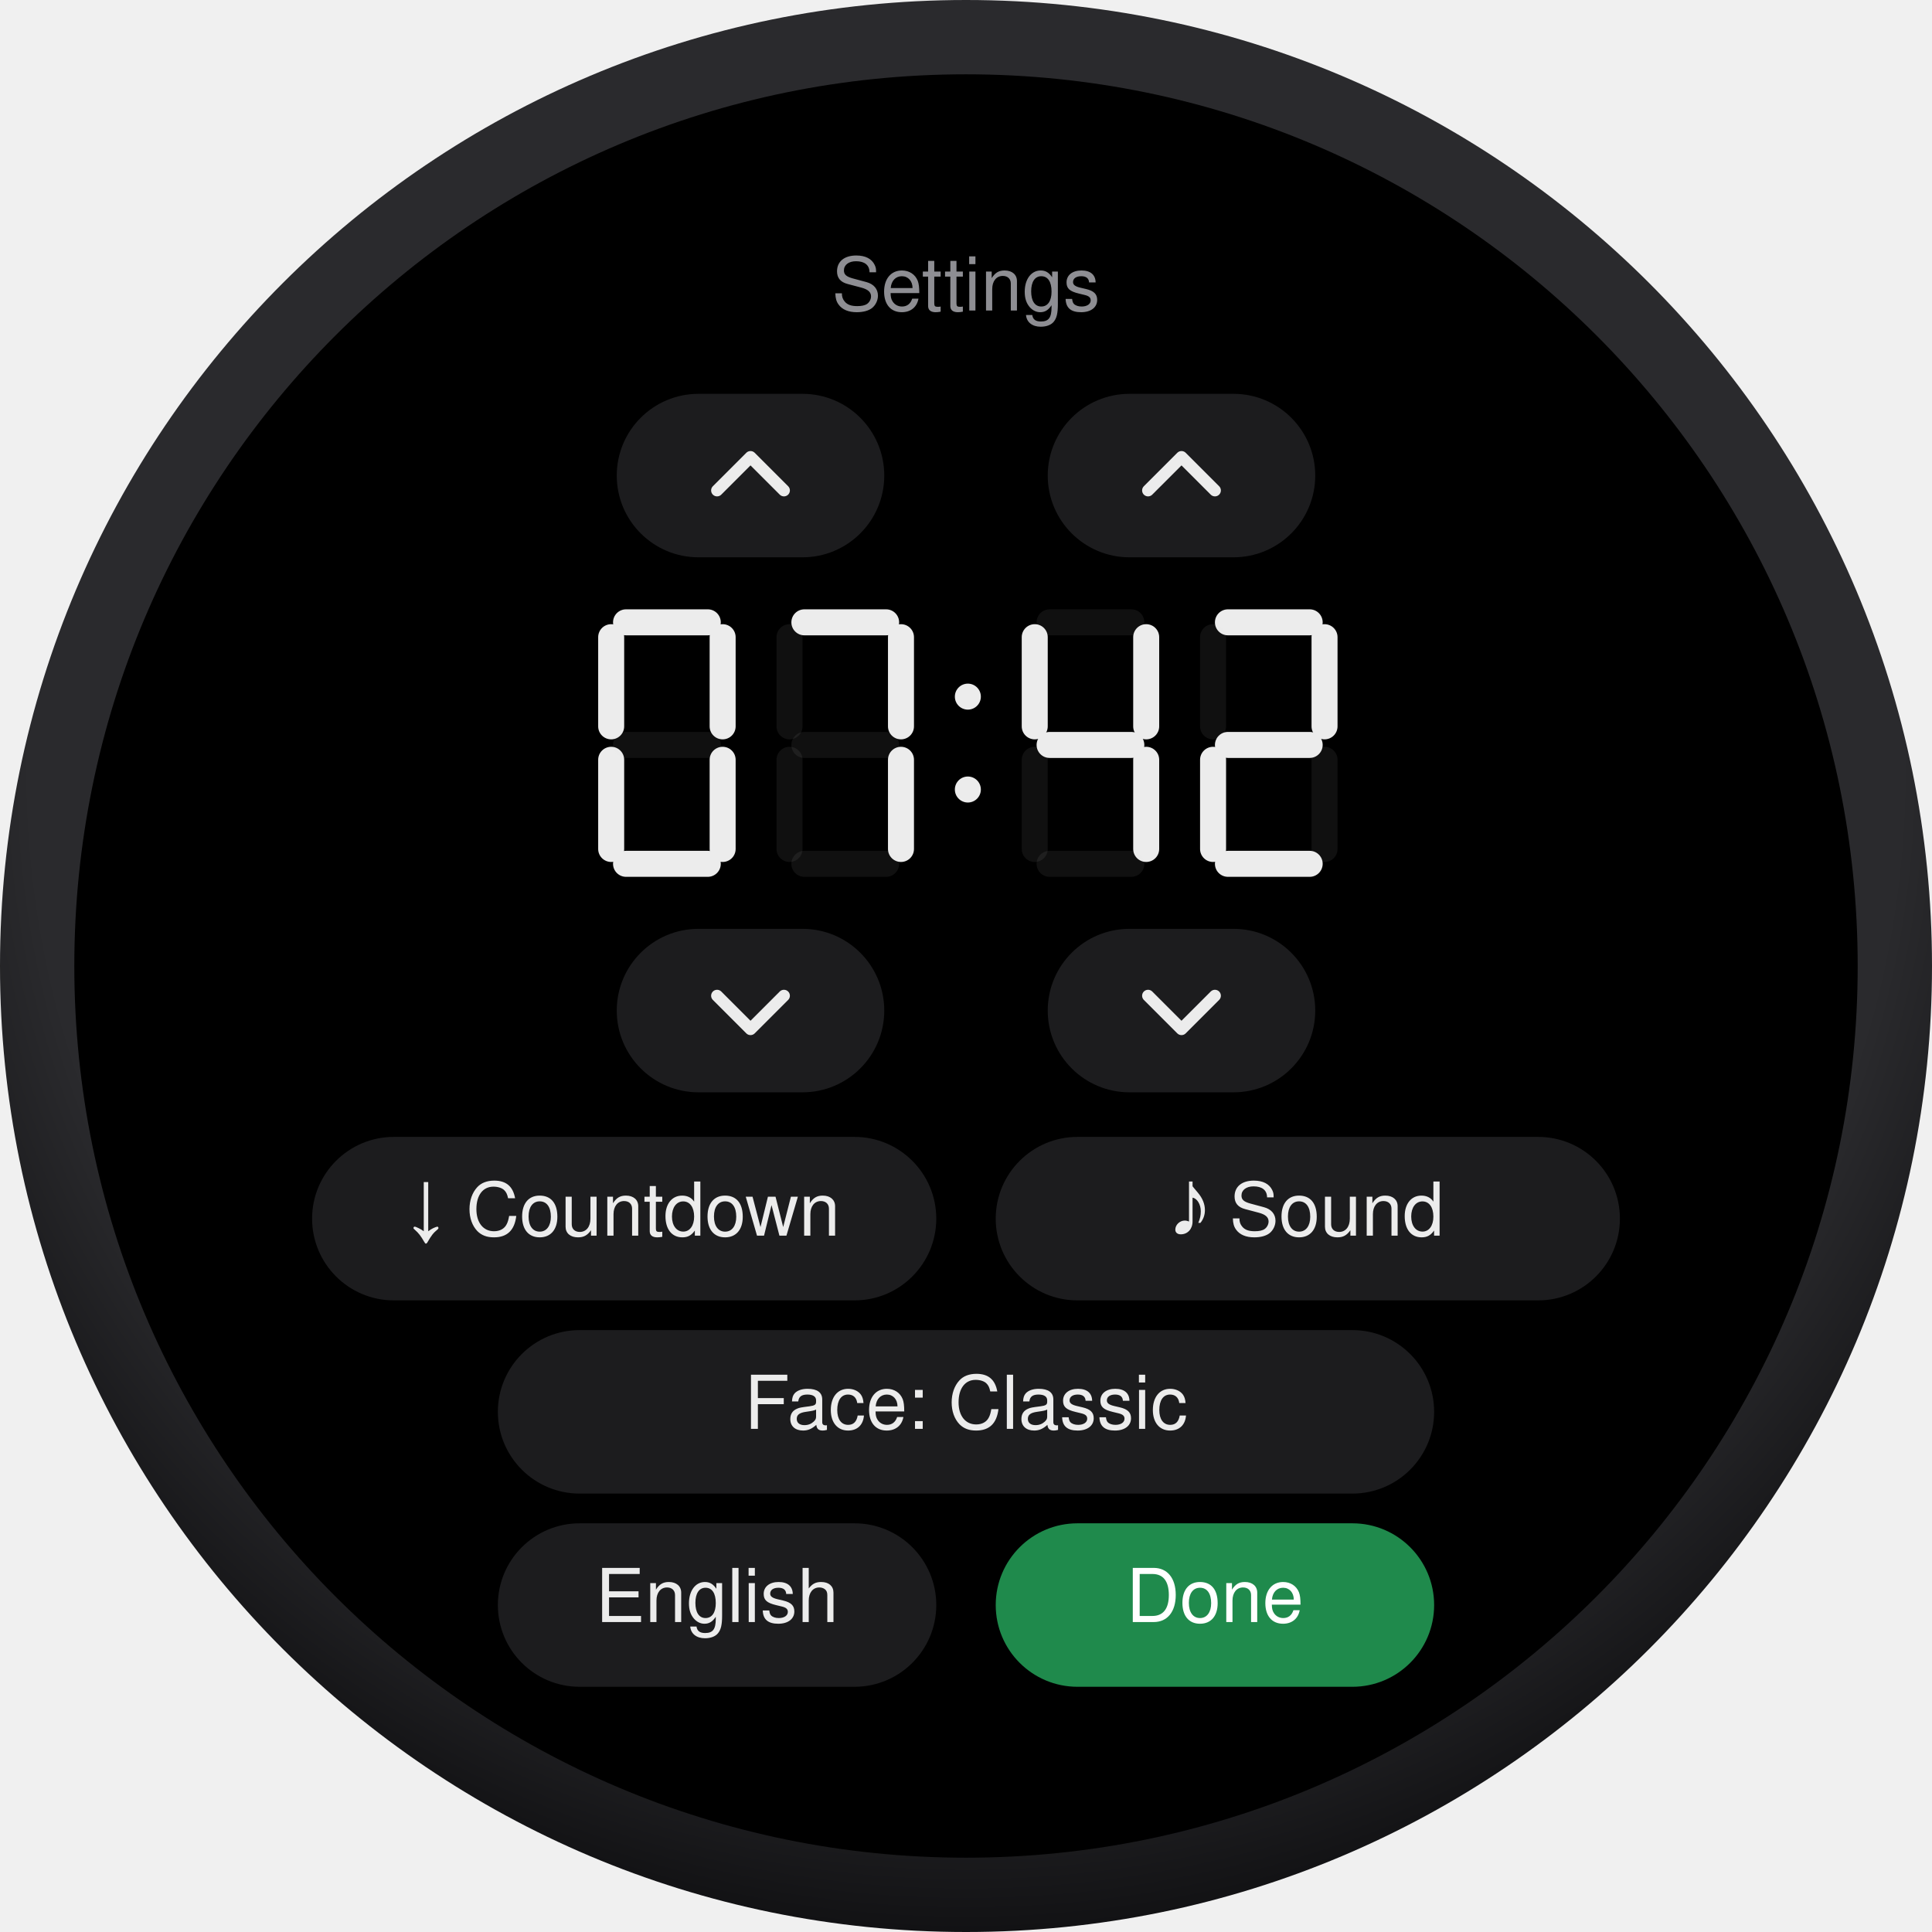
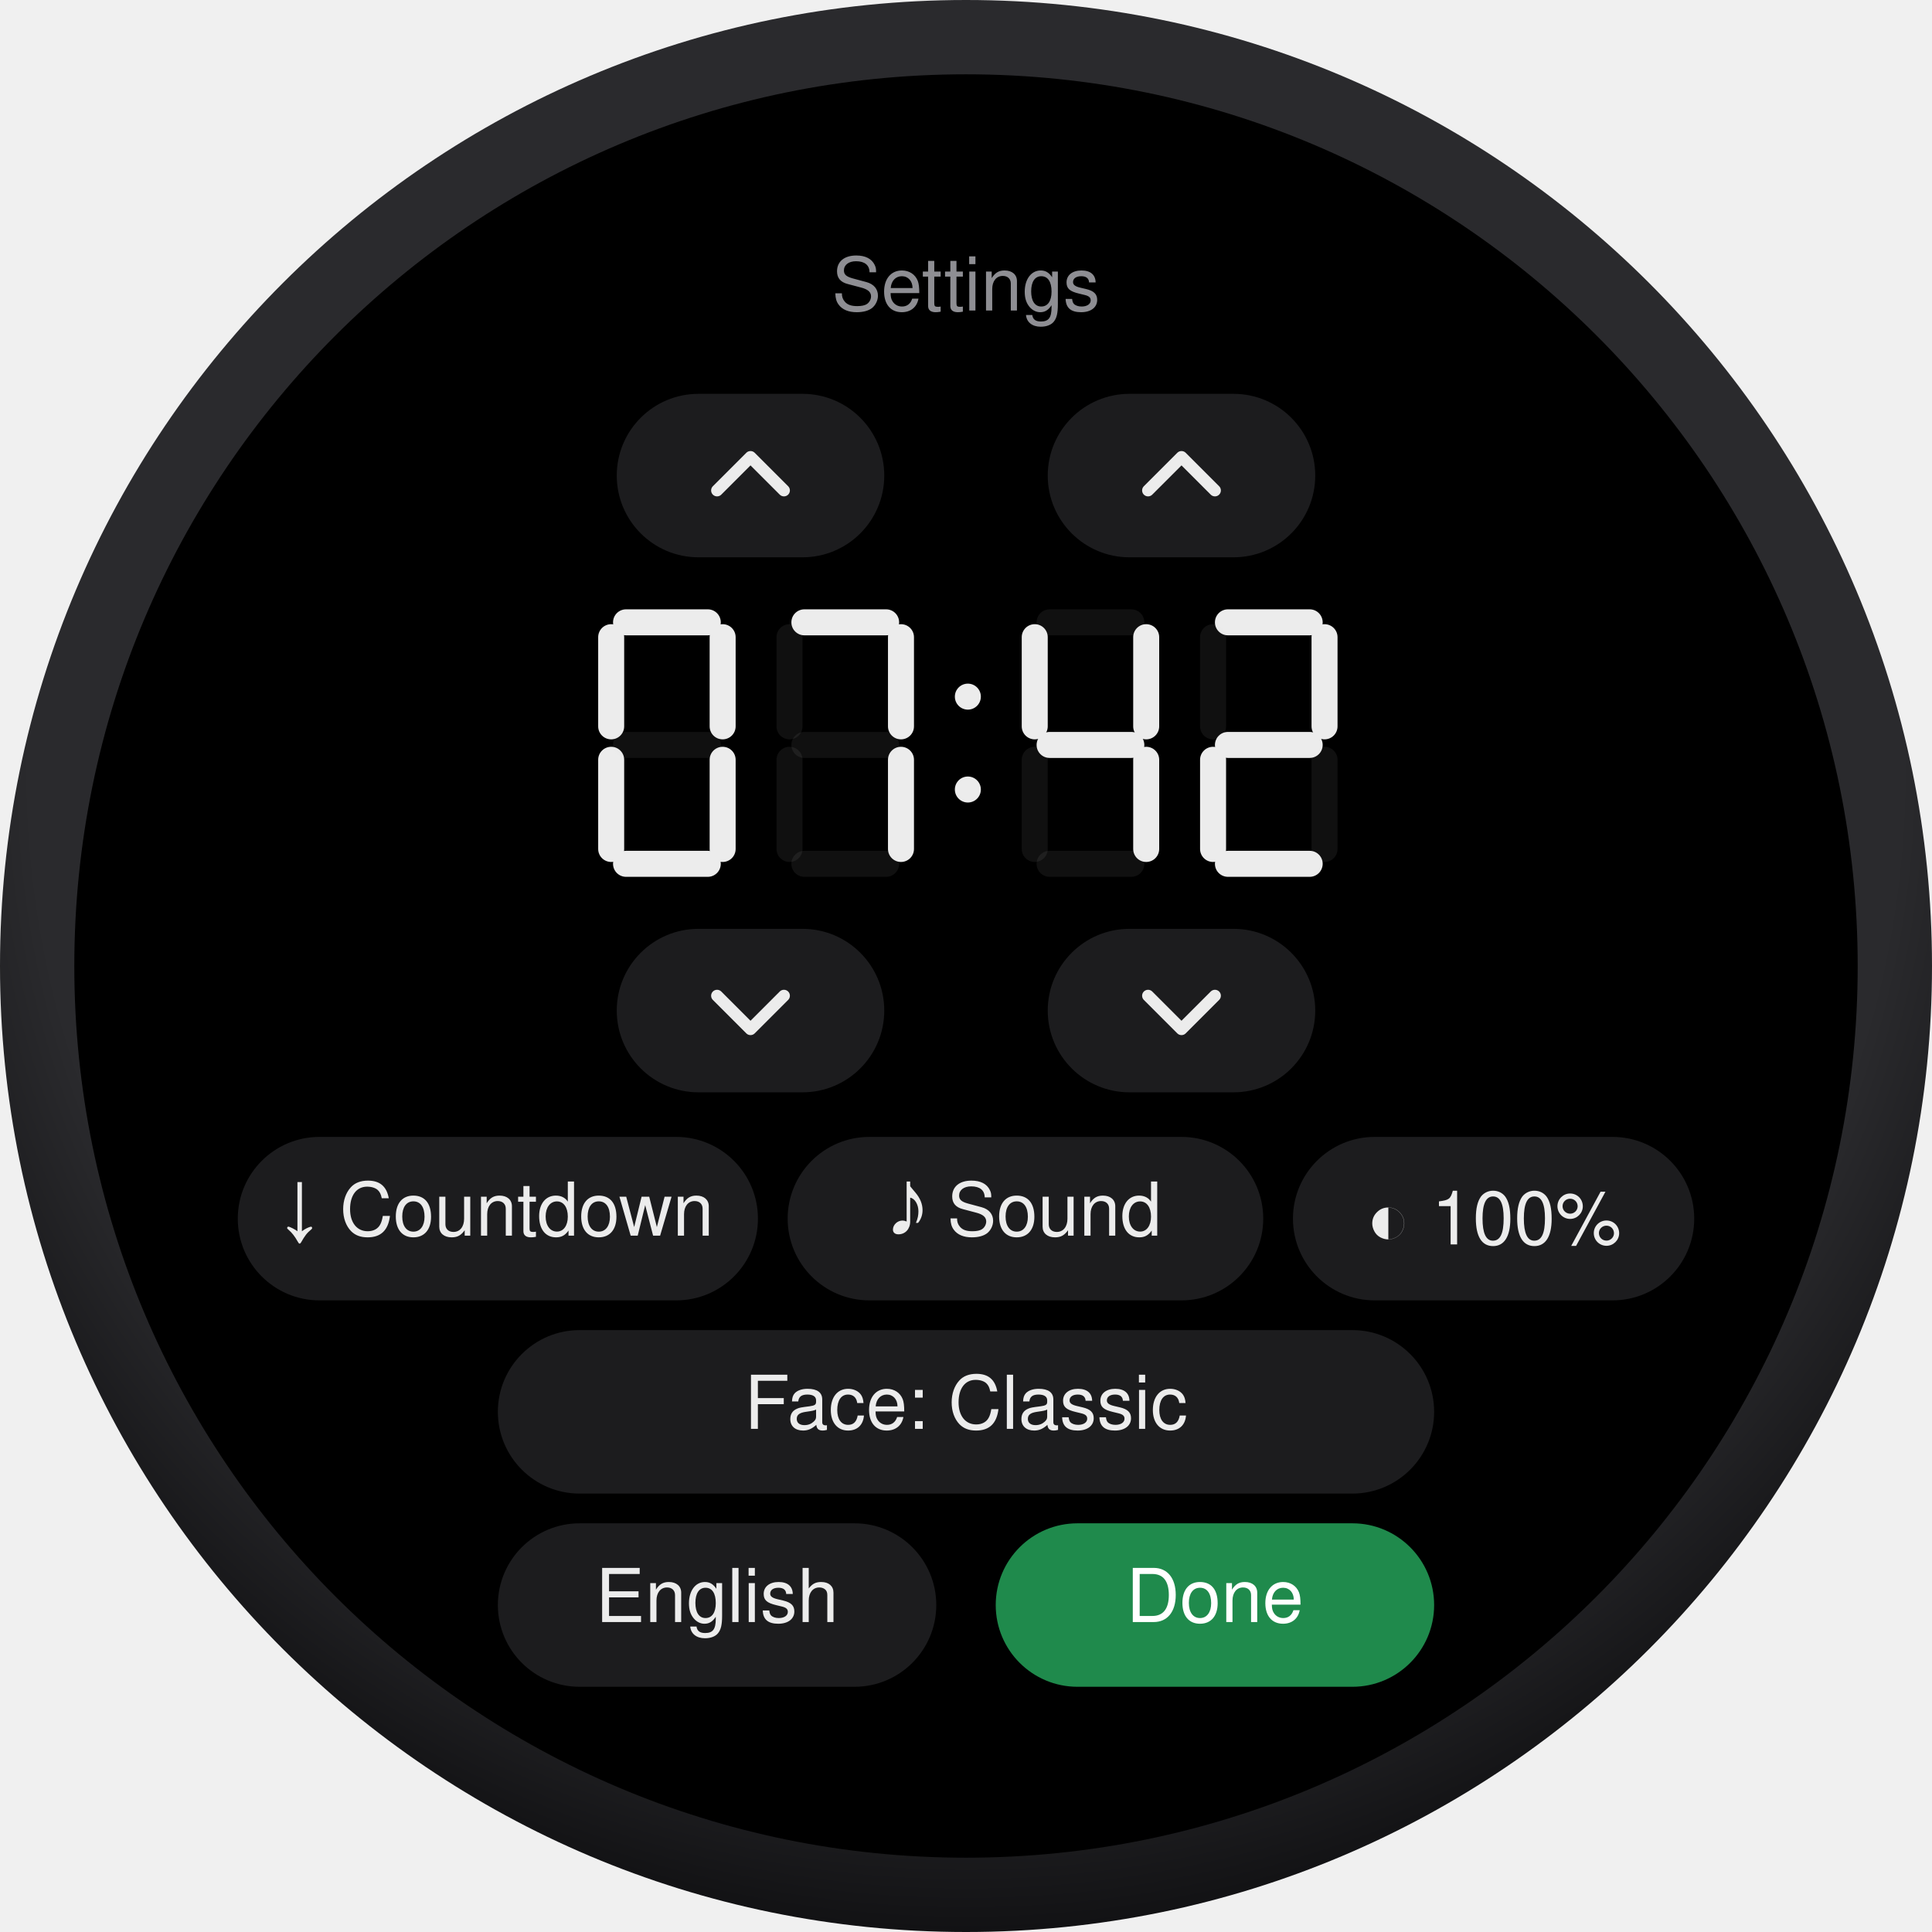
<svg xmlns="http://www.w3.org/2000/svg" width="520" height="520" viewBox="0 0 520 520">
  <defs>
    <clipPath id="screen">
      <circle cx="240" cy="240" r="240" />
    </clipPath>
    <radialGradient id="bezel" cx="50%" cy="40%" r="60%">
      <stop offset="80%" stop-color="#2A2A2D" />
      <stop offset="100%" stop-color="#111113" />
    </radialGradient>
  </defs>
  <circle cx="260" cy="260" r="260" fill="url(#bezel)" />
  <g transform="translate(20 20)" clip-path="url(#screen)">
    <rect width="480" height="480" fill="#000" />
    <text x="240" y="59" font-family="Montserrat, 'Segoe UI', Helvetica, Arial, sans-serif" font-size="20" font-weight="500" fill="#8E8E93" text-anchor="middle" dominant-baseline="central">Settings</text>
    <rect x="145" y="144" width="29" height="7" rx="3.5" fill="#ECECEC" fill-opacity="1.000" />
    <rect x="171" y="148" width="7" height="31" rx="3.5" fill="#ECECEC" fill-opacity="1.000" />
    <rect x="171" y="181" width="7" height="31" rx="3.5" fill="#ECECEC" fill-opacity="1.000" />
    <rect x="145" y="209" width="29" height="7" rx="3.5" fill="#ECECEC" fill-opacity="1.000" />
    <rect x="141" y="181" width="7" height="31" rx="3.5" fill="#ECECEC" fill-opacity="1.000" />
    <rect x="141" y="148" width="7" height="31" rx="3.5" fill="#ECECEC" fill-opacity="1.000" />
    <rect x="145" y="177" width="29" height="7" rx="3.5" fill="#ECECEC" fill-opacity="0.071" />
    <rect x="193" y="144" width="29" height="7" rx="3.5" fill="#ECECEC" fill-opacity="1.000" />
    <rect x="219" y="148" width="7" height="31" rx="3.5" fill="#ECECEC" fill-opacity="1.000" />
    <rect x="219" y="181" width="7" height="31" rx="3.5" fill="#ECECEC" fill-opacity="1.000" />
    <rect x="193" y="209" width="29" height="7" rx="3.5" fill="#ECECEC" fill-opacity="0.071" />
    <rect x="189" y="181" width="7" height="31" rx="3.5" fill="#ECECEC" fill-opacity="0.071" />
    <rect x="189" y="148" width="7" height="31" rx="3.5" fill="#ECECEC" fill-opacity="0.071" />
    <rect x="193" y="177" width="29" height="7" rx="3.5" fill="#ECECEC" fill-opacity="0.071" />
    <rect x="237" y="164" width="7" height="7" rx="3.5" fill="#ECECEC" fill-opacity="1.000" />
    <rect x="237" y="189" width="7" height="7" rx="3.5" fill="#ECECEC" fill-opacity="1.000" />
    <rect x="259" y="144" width="29" height="7" rx="3.5" fill="#ECECEC" fill-opacity="0.071" />
    <rect x="285" y="148" width="7" height="31" rx="3.5" fill="#ECECEC" fill-opacity="1.000" />
    <rect x="285" y="181" width="7" height="31" rx="3.5" fill="#ECECEC" fill-opacity="1.000" />
    <rect x="259" y="209" width="29" height="7" rx="3.5" fill="#ECECEC" fill-opacity="0.071" />
    <rect x="255" y="181" width="7" height="31" rx="3.5" fill="#ECECEC" fill-opacity="0.071" />
    <rect x="255" y="148" width="7" height="31" rx="3.5" fill="#ECECEC" fill-opacity="1.000" />
    <rect x="259" y="177" width="29" height="7" rx="3.5" fill="#ECECEC" fill-opacity="1.000" />
    <rect x="307" y="144" width="29" height="7" rx="3.5" fill="#ECECEC" fill-opacity="1.000" />
    <rect x="333" y="148" width="7" height="31" rx="3.5" fill="#ECECEC" fill-opacity="1.000" />
    <rect x="333" y="181" width="7" height="31" rx="3.5" fill="#ECECEC" fill-opacity="0.071" />
    <rect x="307" y="209" width="29" height="7" rx="3.5" fill="#ECECEC" fill-opacity="1.000" />
    <rect x="303" y="181" width="7" height="31" rx="3.5" fill="#ECECEC" fill-opacity="1.000" />
    <rect x="303" y="148" width="7" height="31" rx="3.5" fill="#ECECEC" fill-opacity="0.071" />
    <rect x="307" y="177" width="29" height="7" rx="3.5" fill="#ECECEC" fill-opacity="1.000" />
    <rect x="146" y="86" width="72" height="44" rx="22" fill="#1C1C1E" fill-opacity="1.000" />
    <path d="M173 112 L182 103 L191 112" fill="none" stroke="#ECECEC" stroke-width="3.2" stroke-linecap="round" stroke-linejoin="round" />
    <rect x="146" y="230" width="72" height="44" rx="22" fill="#1C1C1E" fill-opacity="1.000" />
    <path d="M173 248 L182 257 L191 248" fill="none" stroke="#ECECEC" stroke-width="3.2" stroke-linecap="round" stroke-linejoin="round" />
    <rect x="262" y="86" width="72" height="44" rx="22" fill="#1C1C1E" fill-opacity="1.000" />
    <path d="M289 112 L298 103 L307 112" fill="none" stroke="#ECECEC" stroke-width="3.2" stroke-linecap="round" stroke-linejoin="round" />
    <rect x="262" y="230" width="72" height="44" rx="22" fill="#1C1C1E" fill-opacity="1.000" />
    <path d="M289 248 L298 257 L307 248" fill="none" stroke="#ECECEC" stroke-width="3.2" stroke-linecap="round" stroke-linejoin="round" />
-     <rect x="64" y="286" width="168" height="44" rx="22" fill="#1C1C1E" fill-opacity="1.000" />
-     <text x="148" y="308" font-family="Montserrat, 'Segoe UI', Helvetica, Arial, sans-serif" font-size="20" font-weight="500" fill="#ECECEC" text-anchor="middle" dominant-baseline="central">↓  Countdown</text>
-     <rect x="248" y="286" width="168" height="44" rx="22" fill="#1C1C1E" fill-opacity="1.000" />
-     <text x="332" y="308" font-family="Montserrat, 'Segoe UI', Helvetica, Arial, sans-serif" font-size="20" font-weight="500" fill="#ECECEC" text-anchor="middle" dominant-baseline="central">♪  Sound</text>
+     <rect x="44" y="286" width="140" height="44" rx="22" fill="#1C1C1E" fill-opacity="1.000" />
+     <text x="114" y="308" font-family="Montserrat, 'Segoe UI', Helvetica, Arial, sans-serif" font-size="20" font-weight="500" fill="#ECECEC" text-anchor="middle" dominant-baseline="central">↓ Countdown</text>
+     <rect x="192" y="286" width="128" height="44" rx="22" fill="#1C1C1E" fill-opacity="1.000" />
+     <text x="256" y="308" font-family="Montserrat, 'Segoe UI', Helvetica, Arial, sans-serif" font-size="20" font-weight="500" fill="#ECECEC" text-anchor="middle" dominant-baseline="central">♪ Sound</text>
+     <rect x="328" y="286" width="108" height="44" rx="22" fill="#1C1C1E" fill-opacity="1.000" />
+     <text x="382" y="308" font-family="Montserrat, 'Segoe UI', Helvetica, Arial, sans-serif" font-size="20" font-weight="500" fill="#ECECEC" text-anchor="middle" dominant-baseline="central">◐ 100%</text>
    <rect x="114" y="338" width="252" height="44" rx="22" fill="#1C1C1E" fill-opacity="1.000" />
    <text x="240" y="360" font-family="Montserrat, 'Segoe UI', Helvetica, Arial, sans-serif" font-size="20" font-weight="500" fill="#ECECEC" text-anchor="middle" dominant-baseline="central">Face: Classic</text>
    <rect x="114" y="390" width="118" height="44" rx="22" fill="#1C1C1E" fill-opacity="1.000" />
    <text x="173" y="412" font-family="Montserrat, 'Segoe UI', Helvetica, Arial, sans-serif" font-size="20" font-weight="500" fill="#ECECEC" text-anchor="middle" dominant-baseline="central">English</text>
    <rect x="248" y="390" width="118" height="44" rx="22" fill="#1F8A4C" fill-opacity="1.000" />
    <text x="307" y="412" font-family="Montserrat, 'Segoe UI', Helvetica, Arial, sans-serif" font-size="20" font-weight="500" fill="#FFFFFF" text-anchor="middle" dominant-baseline="central">Done</text>
  </g>
</svg>
